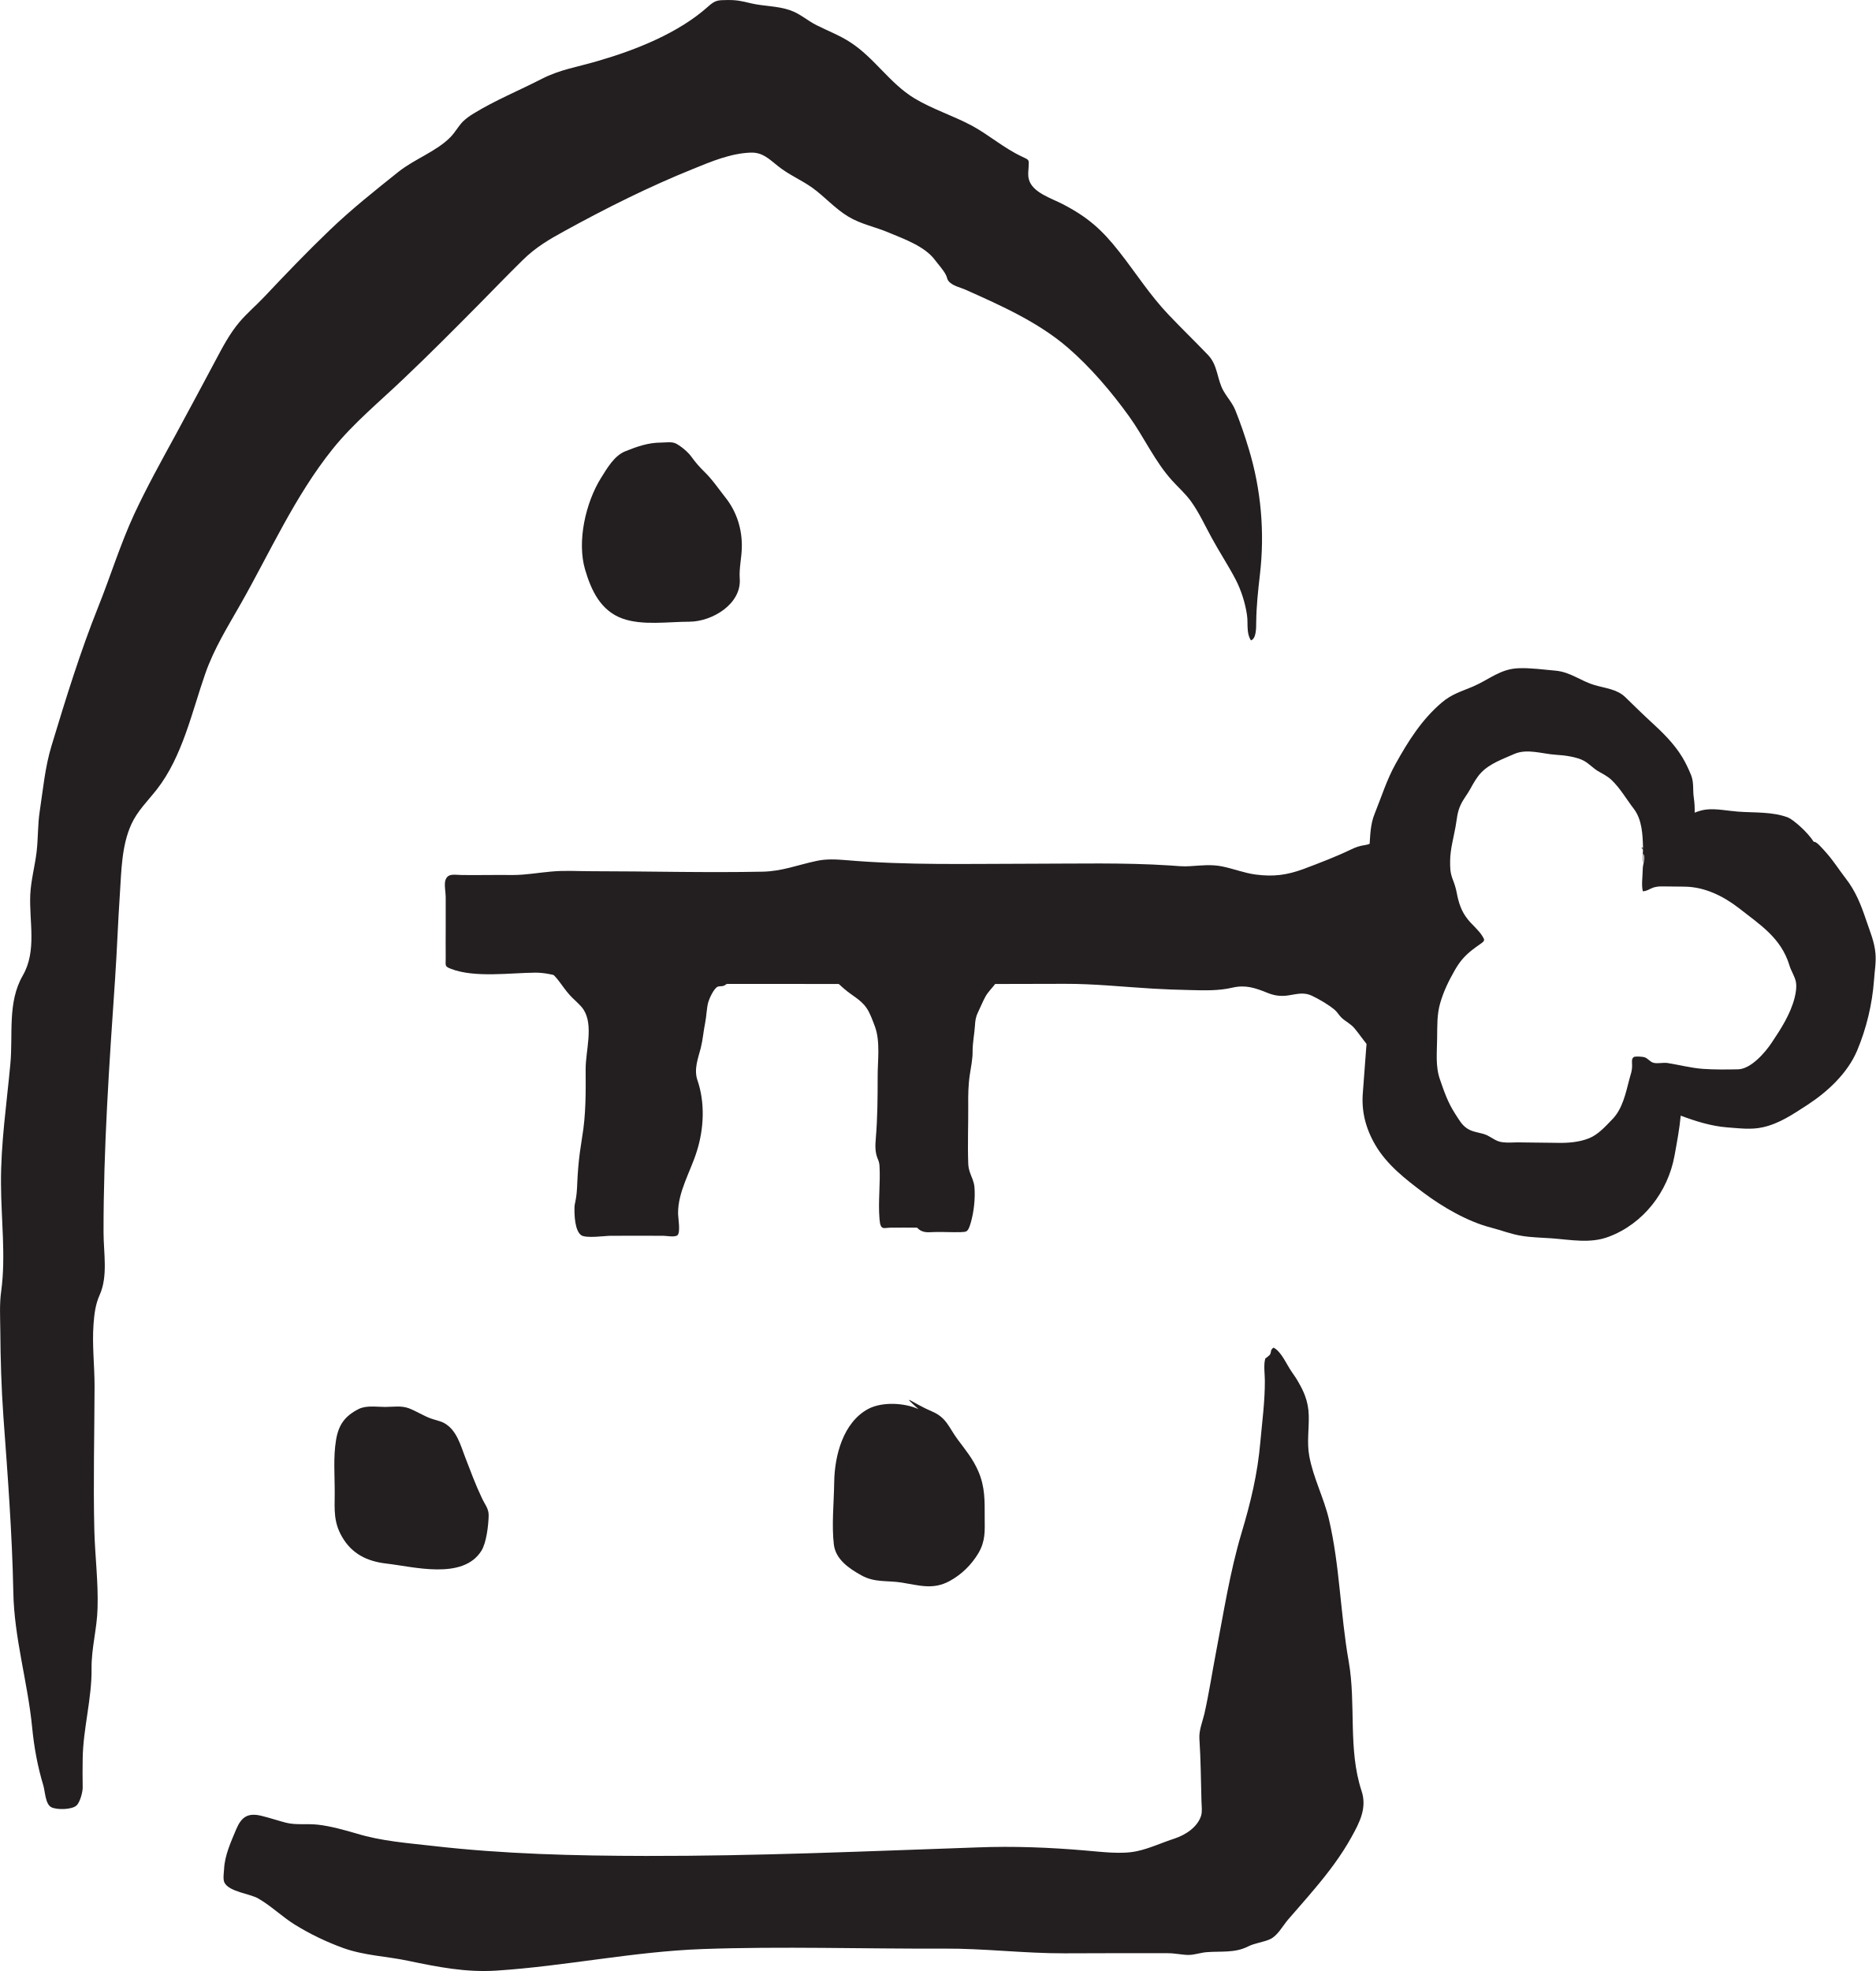
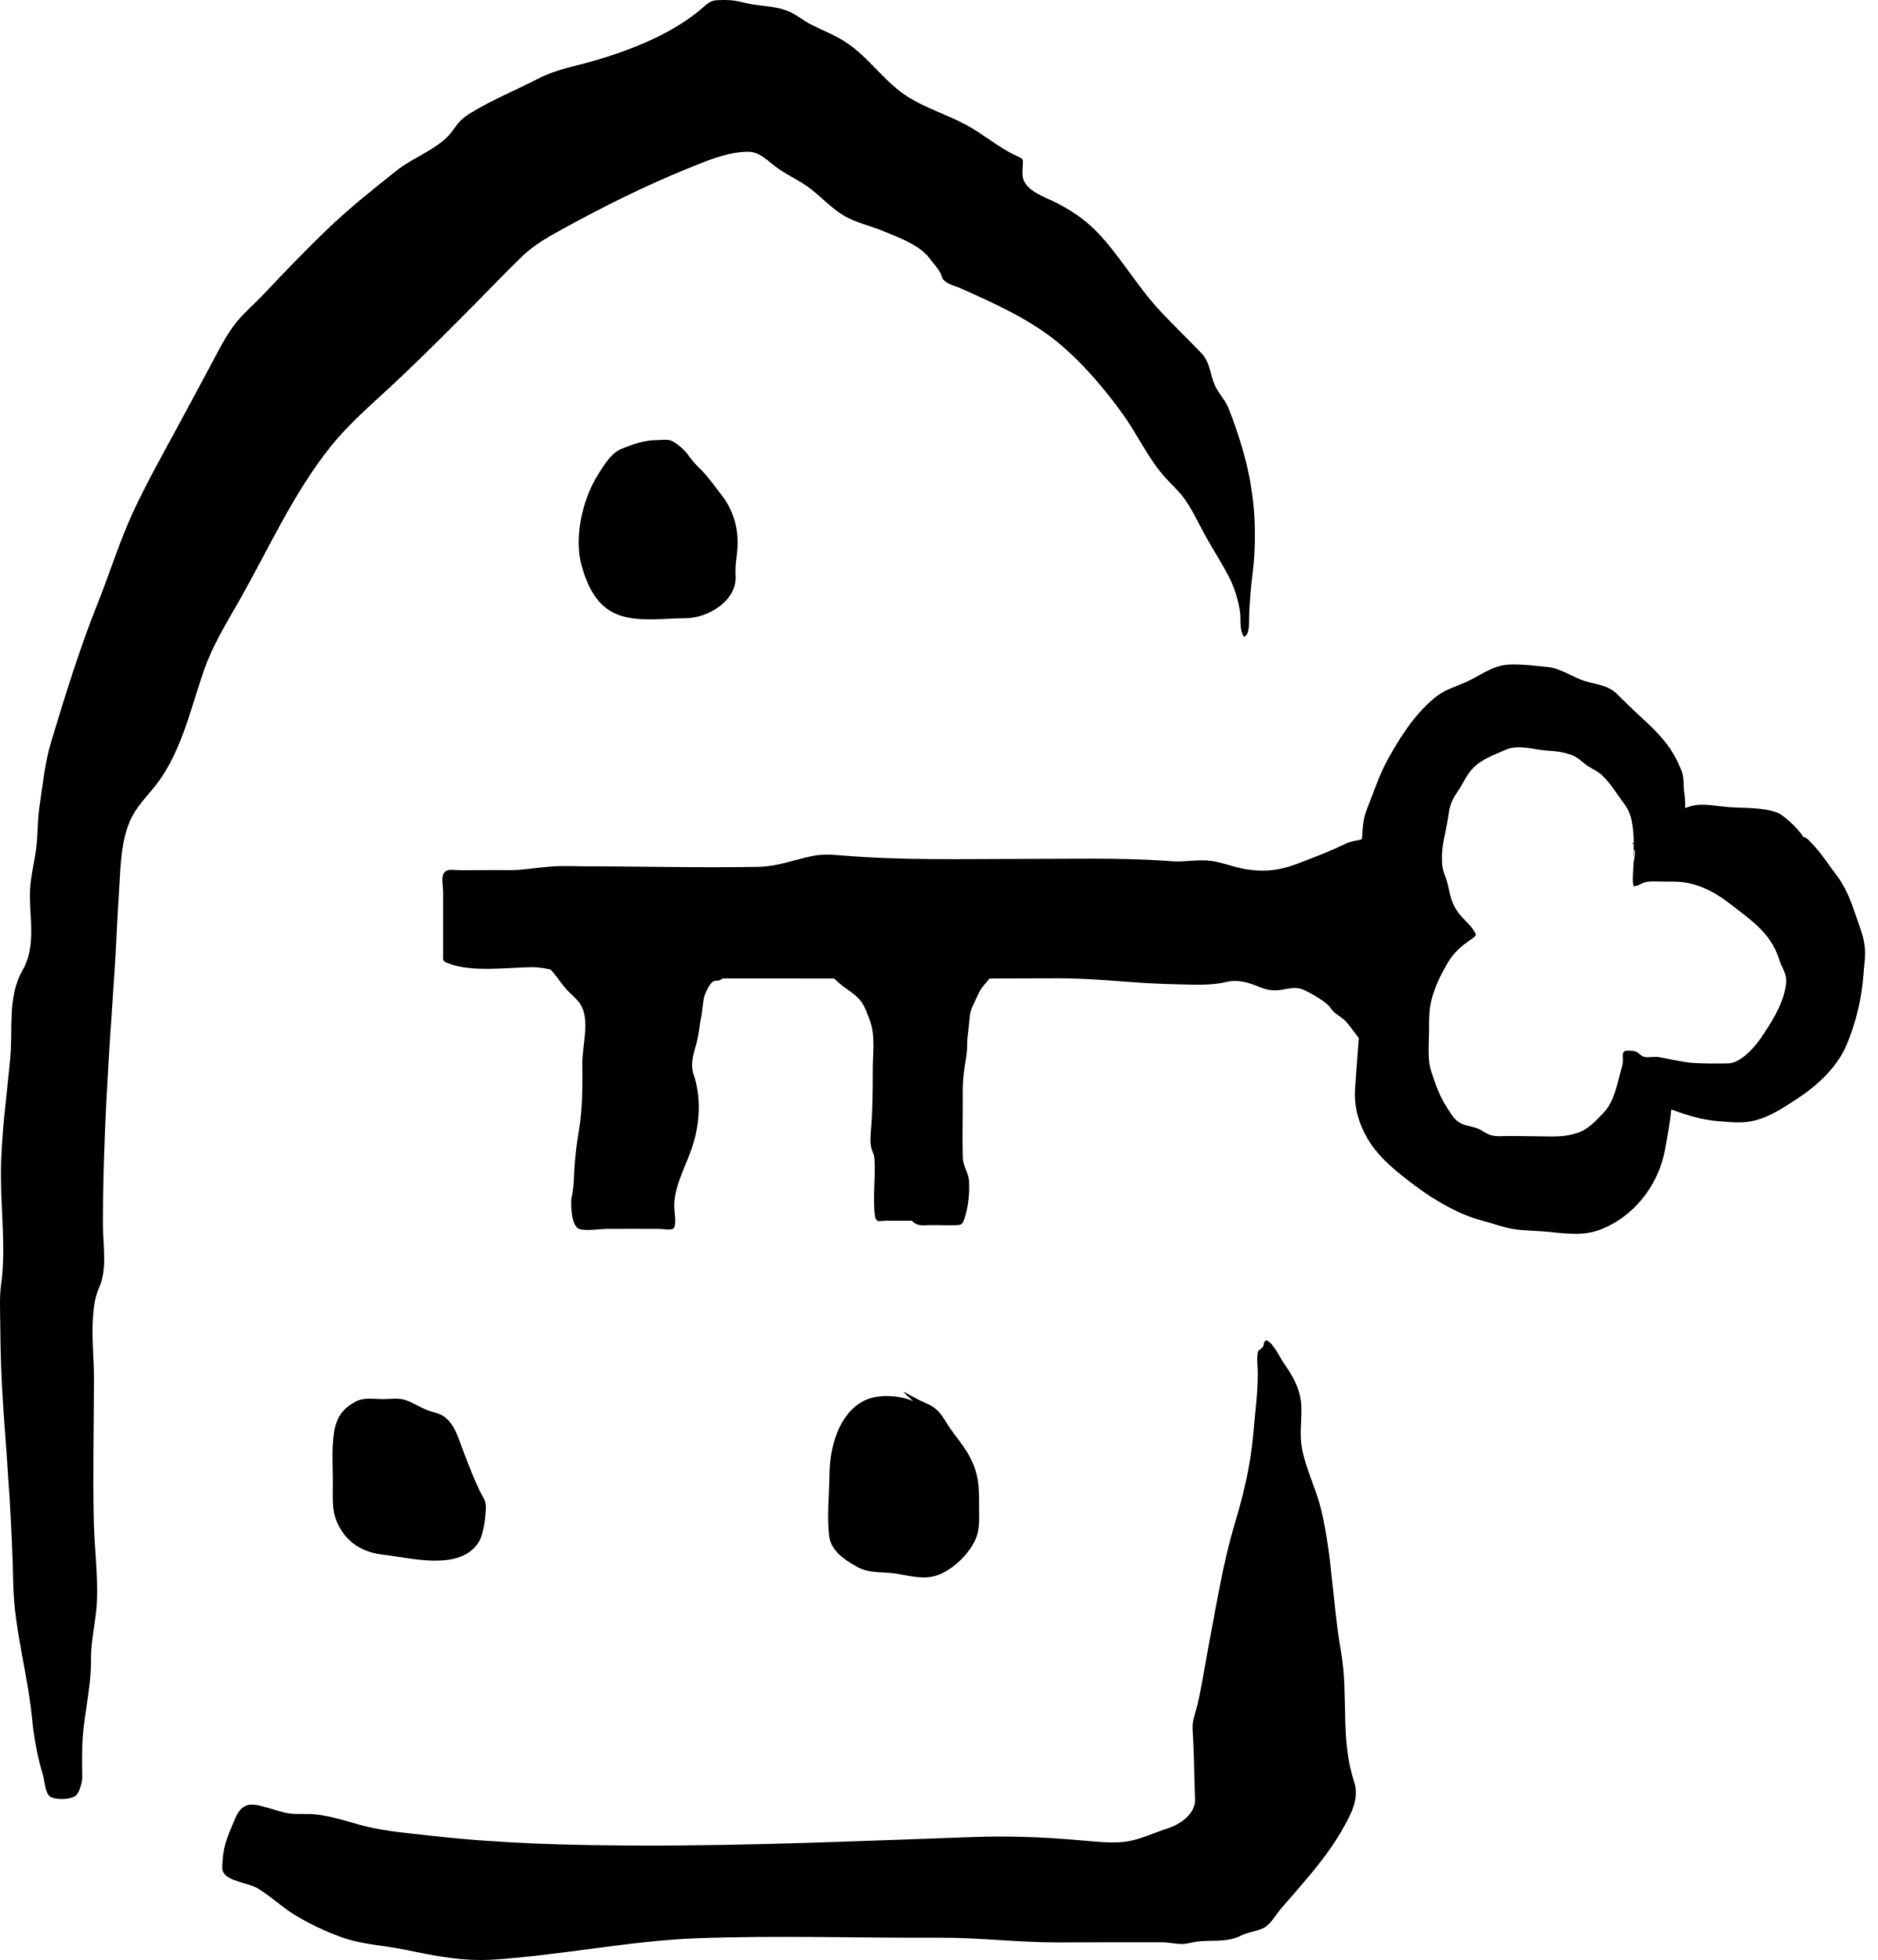
- <svg xmlns="http://www.w3.org/2000/svg" width="22.844" height="24" viewBox="0 0 6.044 6.35" version="1.1" id="svg12901">
-   <defs id="defs12898">
-     <clipPath clipPathUnits="userSpaceOnUse" id="clipPath6740">
-       <path d="m 86.178,64.166 h 22.106 V 86.271 H 86.178 Z" id="path6738" />
-     </clipPath>
-   </defs>
-   <g id="layer1" transform="translate(-68.74056,-213.3262)">
-     <g id="g6734" transform="matrix(0.3713223,0,0,-0.3713223,35.13381,244.6421)">
-       <g id="g6736" clip-path="url(#clipPath6740)">
-         <g id="g6742" transform="translate(101.334,78.866)">
-           <path d="m 0,0 c 0.003,-0.03 0.01,-0.059 0.027,-0.086 0.05,0.015 0.045,0.121 0.046,0.161 0.002,0.14 0.016,0.27 0.032,0.408 C 0.148,0.85 0.116,1.222 0.008,1.577 -0.025,1.687 -0.064,1.801 -0.107,1.908 -0.133,1.973 -0.176,2.018 -0.21,2.077 -0.269,2.179 -0.258,2.299 -0.345,2.39 -0.458,2.508 -0.576,2.622 -0.688,2.74 -0.85,2.91 -0.971,3.102 -1.115,3.285 -1.266,3.478 -1.391,3.588 -1.608,3.7 -1.706,3.751 -1.871,3.8 -1.9,3.915 c -0.01,0.036 -0.004,0.072 -0.002,0.109 0.003,0.063 0.006,0.057 -0.057,0.087 -0.158,0.074 -0.282,0.185 -0.434,0.268 -0.162,0.087 -0.342,0.143 -0.5,0.238 -0.216,0.131 -0.346,0.351 -0.559,0.488 -0.093,0.06 -0.192,0.097 -0.289,0.146 -0.083,0.041 -0.141,0.099 -0.23,0.13 C -4.082,5.42 -4.201,5.415 -4.314,5.442 -4.391,5.461 -4.438,5.471 -4.515,5.47 -4.601,5.469 -4.621,5.469 -4.684,5.413 -4.939,5.184 -5.311,5.036 -5.644,4.94 -5.816,4.889 -5.966,4.868 -6.127,4.786 -6.323,4.685 -6.532,4.6 -6.719,4.485 -6.753,4.465 -6.784,4.442 -6.812,4.415 -6.852,4.374 -6.878,4.323 -6.918,4.282 -7.038,4.158 -7.232,4.09 -7.37,3.98 -7.578,3.814 -7.781,3.653 -7.972,3.469 -8.166,3.283 -8.349,3.092 -8.533,2.897 -8.605,2.82 -8.685,2.754 -8.753,2.673 -8.836,2.574 -8.896,2.46 -8.956,2.347 -9.069,2.134 -9.184,1.921 -9.299,1.708 -9.425,1.477 -9.553,1.247 -9.664,1.009 -9.785,0.747 -9.869,0.472 -9.976,0.205 c -0.157,-0.392 -0.283,-0.801 -0.405,-1.204 -0.057,-0.187 -0.074,-0.38 -0.103,-0.571 -0.018,-0.118 -0.013,-0.235 -0.027,-0.352 -0.015,-0.124 -0.049,-0.246 -0.055,-0.371 -0.01,-0.235 0.059,-0.486 -0.065,-0.701 -0.135,-0.235 -0.083,-0.511 -0.108,-0.771 -0.032,-0.344 -0.083,-0.687 -0.081,-1.033 10e-4,-0.305 0.043,-0.634 0.002,-0.933 -0.016,-0.111 -0.009,-0.225 -0.008,-0.338 0.002,-0.251 0.009,-0.502 0.027,-0.753 0.037,-0.505 0.076,-1.014 0.086,-1.52 0.007,-0.399 0.124,-0.778 0.163,-1.171 0.017,-0.176 0.047,-0.341 0.098,-0.51 0.015,-0.052 0.017,-0.161 0.069,-0.187 0.048,-0.024 0.175,-0.022 0.217,0.014 0.032,0.027 0.056,0.12 0.055,0.159 -10e-4,0.083 -0.002,0.167 0,0.251 0.004,0.26 0.08,0.518 0.077,0.779 -0.002,0.178 0.048,0.347 0.052,0.525 0.007,0.227 -0.022,0.45 -0.028,0.676 -0.01,0.416 10e-4,0.833 0.002,1.249 0,0.179 -0.022,0.358 -0.009,0.537 0.006,0.086 0.017,0.175 0.053,0.254 0.074,0.164 0.034,0.366 0.034,0.543 -10e-4,0.734 0.05,1.467 0.1,2.199 0.017,0.247 0.025,0.495 0.042,0.743 0.013,0.198 0.015,0.414 0.099,0.599 0.052,0.115 0.142,0.202 0.22,0.301 0.224,0.286 0.306,0.675 0.421,1.004 0.077,0.221 0.194,0.406 0.309,0.609 0.256,0.451 0.468,0.931 0.796,1.341 0.183,0.228 0.408,0.411 0.619,0.613 0.223,0.211 0.44,0.43 0.656,0.648 0.125,0.127 0.248,0.254 0.375,0.379 0.114,0.112 0.225,0.177 0.371,0.257 0.359,0.197 0.727,0.381 1.109,0.535 0.157,0.064 0.326,0.135 0.498,0.141 0.103,0.004 0.159,-0.054 0.238,-0.117 0.093,-0.075 0.201,-0.119 0.298,-0.188 0.108,-0.078 0.195,-0.179 0.31,-0.249 0.112,-0.068 0.237,-0.09 0.356,-0.141 0.129,-0.054 0.309,-0.118 0.396,-0.234 0.033,-0.044 0.072,-0.084 0.097,-0.132 0.01,-0.017 0.009,-0.036 0.022,-0.052 0.035,-0.045 0.105,-0.056 0.154,-0.079 0.305,-0.136 0.627,-0.28 0.882,-0.5 0.196,-0.169 0.379,-0.384 0.531,-0.595 0.13,-0.18 0.224,-0.393 0.374,-0.558 C -0.602,1.24 -0.54,1.186 -0.492,1.119 -0.423,1.023 -0.371,0.909 -0.314,0.805 -0.248,0.683 -0.169,0.564 -0.105,0.441 -0.057,0.348 -0.022,0.238 -0.007,0.134 0,0.091 -0.005,0.044 0,0" style="fill:#231f20;fill-opacity:1;fill-rule:nonzero;stroke:none" id="path6744" />
-         </g>
-         <g id="g6746" transform="translate(101.485,72.5455)">
-           <path d="m 0,0 c -0.015,-0.052 -0.003,-0.136 -0.003,-0.187 0.001,-0.18 -0.023,-0.353 -0.039,-0.532 -0.024,-0.279 -0.084,-0.526 -0.164,-0.793 -0.101,-0.339 -0.154,-0.687 -0.221,-1.034 -0.034,-0.178 -0.061,-0.357 -0.101,-0.534 -0.017,-0.07 -0.048,-0.144 -0.043,-0.216 0.012,-0.18 0.013,-0.361 0.018,-0.542 0.001,-0.039 0.008,-0.085 -0.003,-0.124 -0.031,-0.102 -0.139,-0.169 -0.23,-0.199 -0.106,-0.034 -0.221,-0.088 -0.329,-0.11 -0.133,-0.029 -0.309,-0.005 -0.445,0.006 -0.313,0.027 -0.622,0.039 -0.937,0.027 -0.957,-0.033 -1.917,-0.076 -2.875,-0.074 -0.62,0.001 -1.236,0.016 -1.853,0.087 -0.221,0.025 -0.446,0.042 -0.656,0.106 -0.106,0.031 -0.231,0.066 -0.339,0.078 -0.096,0.011 -0.188,-0.005 -0.277,0.017 -0.07,0.018 -0.14,0.042 -0.21,0.059 -0.122,0.031 -0.177,-0.009 -0.222,-0.114 -0.046,-0.11 -0.101,-0.229 -0.106,-0.348 -0.002,-0.033 -0.011,-0.086 0.003,-0.116 0.041,-0.081 0.222,-0.096 0.295,-0.139 0.111,-0.064 0.205,-0.157 0.314,-0.225 0.132,-0.082 0.276,-0.151 0.422,-0.204 0.184,-0.066 0.375,-0.071 0.564,-0.111 0.26,-0.054 0.499,-0.102 0.766,-0.085 0.599,0.039 1.186,0.165 1.786,0.187 0.697,0.025 1.398,0.001 2.094,0.004 0.352,0.002 0.7,-0.042 1.051,-0.041 0.299,0.001 0.599,0.002 0.898,0.001 0.058,0 0.125,-0.015 0.177,-0.015 0.051,0 0.104,0.02 0.157,0.024 0.121,0.01 0.245,-0.009 0.358,0.049 0.064,0.032 0.132,0.036 0.193,0.064 0.065,0.03 0.109,0.115 0.154,0.168 0.078,0.09 0.157,0.179 0.233,0.27 0.118,0.14 0.23,0.287 0.319,0.448 0.072,0.129 0.136,0.254 0.087,0.401 C 0.717,-3.385 0.79,-2.999 0.725,-2.626 0.688,-2.418 0.669,-2.207 0.646,-1.996 0.625,-1.795 0.6,-1.593 0.554,-1.395 0.51,-1.206 0.416,-1.03 0.382,-0.84 0.361,-0.723 0.381,-0.609 0.378,-0.492 0.377,-0.432 0.366,-0.374 0.345,-0.318 0.331,-0.28 0.312,-0.243 0.292,-0.208 0.274,-0.175 0.253,-0.144 0.231,-0.113 0.188,-0.053 0.141,0.064 0.073,0.098 0.04,0.079 0.058,0.06 0.038,0.033 0.041,0.037 -0.001,-0.002 0.002,0.007 0.002,0.005 0.001,0.002 0,0" style="fill:#231f20;fill-opacity:1;fill-rule:nonzero;stroke:none" id="path6748" />
-         </g>
-         <g id="g6750" transform="translate(98.4757,72.1103)">
-           <path d="m 0,0 c -0.121,0.055 -0.313,0.065 -0.433,0.003 -0.222,-0.117 -0.295,-0.41 -0.298,-0.639 -0.002,-0.17 -0.023,-0.369 -0.003,-0.539 0.016,-0.129 0.13,-0.207 0.24,-0.268 0.116,-0.064 0.222,-0.042 0.349,-0.062 0.15,-0.024 0.272,-0.065 0.415,0.013 0.104,0.056 0.191,0.142 0.251,0.243 0.061,0.105 0.055,0.19 0.054,0.307 0,0.146 0.004,0.265 -0.055,0.402 C 0.473,-0.432 0.412,-0.359 0.344,-0.268 0.264,-0.162 0.246,-0.074 0.117,-0.02 -0.04,0.046 -0.173,0.156 0,0" style="fill:#231f20;fill-opacity:1;fill-rule:nonzero;stroke:none" id="path6752" />
-         </g>
-         <g id="g6754" transform="translate(93.4101,71.3761)">
-           <path d="m 0,0 c -0.001,-0.139 -0.01,-0.246 0.062,-0.371 0.085,-0.15 0.219,-0.216 0.387,-0.235 0.237,-0.027 0.663,-0.145 0.824,0.111 0.044,0.07 0.061,0.222 0.063,0.304 0.002,0.062 -0.034,0.099 -0.059,0.154 C 1.223,0.076 1.177,0.2 1.132,0.317 1.092,0.422 1.058,0.552 0.952,0.612 0.915,0.632 0.873,0.639 0.834,0.653 0.768,0.677 0.708,0.717 0.642,0.742 0.576,0.766 0.505,0.753 0.437,0.753 0.364,0.753 0.277,0.768 0.21,0.736 0.088,0.675 0.034,0.598 0.012,0.469 -0.014,0.313 0.001,0.157 0,0" style="fill:#231f20;fill-opacity:1;fill-rule:nonzero;stroke:none" id="path6756" />
-         </g>
-         <g id="g6758" transform="translate(95.7209,80.1891)">
-           <path d="m 0,0 c -0.133,-0.214 -0.21,-0.55 -0.138,-0.795 0.054,-0.183 0.136,-0.357 0.325,-0.425 0.174,-0.062 0.398,-0.027 0.581,-0.027 0.196,0.001 0.454,0.153 0.436,0.376 -0.006,0.088 0.016,0.176 0.018,0.264 C 1.227,-0.45 1.179,-0.294 1.081,-0.171 1.021,-0.095 0.967,-0.014 0.898,0.053 0.855,0.095 0.821,0.134 0.787,0.181 0.757,0.224 0.7,0.271 0.654,0.297 0.616,0.318 0.563,0.307 0.519,0.307 0.411,0.307 0.311,0.272 0.212,0.232 0.115,0.194 0.053,0.084 0,0" style="fill:#231f20;fill-opacity:1;fill-rule:nonzero;stroke:none" id="path6760" />
-         </g>
-         <g id="g6762" transform="translate(95.5378,74.3391)">
-           <path d="M 0,0 C 0.006,0.043 0.012,0.085 0.019,0.128 0.053,0.325 0.051,0.521 0.05,0.72 0.049,0.879 0.121,1.098 0.032,1.237 c -0.029,0.045 -0.087,0.088 -0.123,0.13 -0.064,0.071 -0.102,0.152 -0.181,0.209 -0.043,0.032 -0.092,0.04 -0.134,0.077 -0.04,0.033 -0.039,0.065 -0.06,0.106 0.101,0.031 0.228,-0.032 0.325,0.017 0.041,0.02 0.06,0.059 0.078,0.099 0.02,0.041 0.043,0.073 0.069,0.11 C 0.029,2.017 0.034,2.041 0.028,2.08 0.026,2.094 -0.01,2.24 -0.025,2.236 0.05,2.259 0.161,2.242 0.238,2.242 h 0.426 c 0.05,0 0.172,0.026 0.214,-0.005 C 0.941,2.192 0.941,2.025 0.914,1.965 0.916,1.867 0.928,1.762 0.98,1.676 1.009,1.628 1.076,1.569 1.123,1.536 1.176,1.497 1.237,1.506 1.291,1.475 1.278,1.463 1.266,1.452 1.25,1.445 1.232,1.437 1.208,1.443 1.194,1.435 1.162,1.419 1.124,1.336 1.114,1.302 1.099,1.245 1.099,1.18 1.087,1.122 1.072,1.049 1.067,0.976 1.049,0.904 1.025,0.813 0.988,0.719 1.02,0.625 1.087,0.431 1.077,0.205 1.015,0.009 0.96,-0.169 0.851,-0.342 0.852,-0.529 0.852,-0.57 0.875,-0.694 0.847,-0.72 0.825,-0.74 0.751,-0.725 0.725,-0.725 c -0.153,0.001 -0.306,0 -0.46,0 -0.044,0 -0.215,-0.025 -0.255,0.006 -0.054,0.041 -0.058,0.173 -0.057,0.234 0,0.02 0.003,0.039 0.008,0.058 0.011,0.053 0.014,0.103 0.016,0.157 C -0.019,-0.18 -0.012,-0.089 0,0" style="fill:#231f20;fill-opacity:1;fill-rule:nonzero;stroke:none" id="path6764" />
-         </g>
-         <g id="g6766" transform="translate(98.4639,73.6846)">
-           <path d="m 0,0 c 0.048,-0.051 0.098,-0.039 0.152,-0.038 0.075,0.002 0.151,-0.003 0.226,-0.001 0.054,0.003 0.063,-0.002 0.088,0.082 0.027,0.093 0.04,0.211 0.032,0.309 C 0.496,0.375 0.49,0.397 0.482,0.419 0.463,0.467 0.445,0.506 0.444,0.559 c -0.006,0.166 0.001,0.332 0,0.498 -0.001,0.092 0,0.18 0.014,0.272 0.01,0.068 0.025,0.135 0.024,0.204 0,0.073 0.015,0.143 0.02,0.216 0.003,0.046 0.006,0.077 0.027,0.12 0.022,0.045 0.042,0.096 0.066,0.139 0.024,0.041 0.06,0.075 0.088,0.113 0.015,0.021 0.028,0.044 0.044,0.066 0.01,0.014 0.044,0.039 0.049,0.052 C 0.788,2.27 0.78,2.249 0.765,2.277 0.754,2.3 0.731,2.323 0.713,2.34 0.663,2.392 0.601,2.415 0.558,2.475 0.541,2.498 0.523,2.516 0.506,2.537 0.479,2.569 0.491,2.578 0.481,2.612 0.471,2.649 0.426,2.684 0.399,2.709 0.34,2.766 0.294,2.749 0.222,2.762 0.124,2.78 0.027,2.807 -0.071,2.822 -0.144,2.834 -0.253,2.862 -0.325,2.824 -0.332,2.751 -0.338,2.678 -0.342,2.605 -0.343,2.581 -0.335,2.528 -0.344,2.508 -0.357,2.482 -0.378,2.487 -0.401,2.475 -0.426,2.463 -0.431,2.442 -0.456,2.422 -0.496,2.388 -0.553,2.37 -0.601,2.35 -0.639,2.335 -0.724,2.319 -0.75,2.287 -0.805,2.217 -0.684,2.117 -0.631,2.071 -0.566,2.014 -0.487,1.978 -0.437,1.904 -0.406,1.857 -0.386,1.798 -0.366,1.746 -0.317,1.613 -0.343,1.444 -0.342,1.308 -0.342,1.13 -0.343,0.954 -0.358,0.776 -0.363,0.714 -0.366,0.66 -0.343,0.601 -0.333,0.578 -0.328,0.564 -0.326,0.537 -0.317,0.384 -0.339,0.229 -0.326,0.075 -0.318,-0.027 -0.291,-0.001 -0.229,0 -0.153,0.001 -0.076,0 0,0" style="fill:#231f20;fill-opacity:1;fill-rule:nonzero;stroke:none" id="path6768" />
-         </g>
-         <g id="g6770" transform="translate(95.5653,75.8182)">
-           <path d="m 0,0 c -0.006,-0.006 -0.01,-0.014 -0.016,-0.02 0.146,0.004 0.292,0.001 0.438,0.001 h 1.312 c 0.815,0 1.63,-0.002 2.445,0.001 0.257,10e-4 0.514,-0.027 0.77,-0.042 0.105,-0.006 0.21,-0.01 0.315,-0.012 0.126,-0.003 0.249,-0.008 0.372,0.021 0.113,0.026 0.196,-0.002 0.3,-0.044 0.054,-0.022 0.104,-0.032 0.165,-0.026 0.086,0.01 0.146,0.037 0.227,-0.002 0.068,-0.033 0.138,-0.074 0.194,-0.12 0.025,-0.021 0.037,-0.047 0.06,-0.069 0.038,-0.035 0.081,-0.053 0.115,-0.095 0.067,-0.08 0.139,-0.203 0.234,-0.252 0.074,-0.038 0.136,-0.074 0.124,-0.166 0.001,0.175 -0.01,0.352 -10e-4,0.526 0.004,0.094 0.038,0.187 0.043,0.28 0.007,0.116 0.015,0.225 0.041,0.34 0.028,0.128 0.03,0.257 0.056,0.384 0.023,0.11 0.062,0.21 0.089,0.318 0.012,0.05 0.03,0.089 0.051,0.136 0.031,0.066 0.043,0.139 0.065,0.208 0.022,0.068 0.073,0.146 0.045,0.22 C 7.415,1.581 7.374,1.486 7.354,1.464 7.301,1.403 7.244,1.375 7.17,1.346 7.089,1.315 7.01,1.306 6.937,1.261 6.888,1.231 6.846,1.195 6.787,1.186 6.738,1.179 6.706,1.168 6.661,1.146 6.527,1.082 6.392,1.031 6.252,0.978 6.107,0.925 5.991,0.91 5.838,0.93 5.739,0.943 5.646,0.98 5.549,1 5.454,1.02 5.367,1.009 5.271,1.003 5.21,0.998 5.151,1.005 5.091,1.009 4.69,1.035 4.284,1.024 3.882,1.024 3.345,1.024 2.819,1.009 2.283,1.055 2.196,1.062 2.11,1.067 2.025,1.048 1.863,1.014 1.727,0.958 1.557,0.955 1.064,0.945 0.568,0.959 0.074,0.959 c -0.116,0 -0.235,0.008 -0.35,-0.003 -0.116,-0.01 -0.22,-0.03 -0.337,-0.03 -0.146,0.002 -0.293,-0.002 -0.439,0 C -1.118,0.927 -1.175,0.944 -1.195,0.879 -1.206,0.841 -1.192,0.775 -1.192,0.735 V 0.466 c 0,-0.087 -0.001,-0.174 0,-0.26 10e-4,-0.066 -0.013,-0.072 0.048,-0.095 0.206,-0.078 0.509,-0.034 0.731,-0.032 0.073,0 0.143,-0.016 0.214,-0.033 C -0.145,0.034 -0.036,0.031 0,0" style="fill:#231f20;fill-opacity:1;fill-rule:nonzero;stroke:none" id="path6772" />
-         </g>
-         <g id="g6774" transform="translate(104.765,76.9539)">
-           <path d="M 0,0 C -0.001,-0.034 -0.001,-0.067 -0.002,-0.101 0,-0.096 0,-0.092 0.001,-0.088 0.004,-0.058 0.006,-0.025 0,0" style="fill:#231f20;fill-opacity:1;fill-rule:nonzero;stroke:none" id="path6776" />
-         </g>
-         <g id="g6778" transform="translate(106.079,75.6774)">
-           <path d="m 0,0 c -0.036,-0.14 -0.118,-0.268 -0.198,-0.387 -0.058,-0.088 -0.183,-0.231 -0.294,-0.232 -0.1,-0.002 -0.207,-0.003 -0.306,0.004 -0.102,0.008 -0.205,0.035 -0.306,0.051 -0.038,0.005 -0.081,-0.007 -0.118,0.001 -0.034,0.008 -0.049,0.039 -0.081,0.049 -0.016,0.005 -0.082,0.01 -0.093,0.001 -0.021,-0.015 -0.014,-0.042 -0.014,-0.069 10e-4,-0.054 -0.014,-0.083 -0.025,-0.128 -0.03,-0.115 -0.058,-0.251 -0.145,-0.341 -0.061,-0.063 -0.124,-0.134 -0.203,-0.166 -0.085,-0.034 -0.181,-0.042 -0.272,-0.04 -0.111,0.002 -0.223,0.003 -0.334,0.004 -0.046,10e-4 -0.096,-0.005 -0.142,10e-4 -0.058,0.006 -0.087,0.036 -0.136,0.06 -0.053,0.025 -0.114,0.024 -0.165,0.054 -0.055,0.031 -0.081,0.084 -0.114,0.134 -0.062,0.096 -0.094,0.188 -0.131,0.296 -0.041,0.115 -0.026,0.238 -0.025,0.358 0.002,0.108 -0.003,0.203 0.027,0.307 0.032,0.108 0.073,0.19 0.128,0.287 0.043,0.074 0.083,0.12 0.147,0.171 0.026,0.021 0.047,0.035 0.074,0.054 0.04,0.028 0.039,0.033 0.014,0.072 -0.032,0.05 -0.086,0.094 -0.123,0.14 -0.059,0.073 -0.081,0.148 -0.098,0.237 -0.008,0.041 -0.019,0.073 -0.034,0.112 -0.022,0.058 -0.023,0.1 -0.022,0.163 10e-4,0.096 0.029,0.194 0.046,0.288 0.013,0.069 0.014,0.128 0.045,0.194 0.023,0.05 0.058,0.091 0.084,0.139 0.027,0.049 0.055,0.1 0.094,0.141 0.075,0.079 0.188,0.118 0.285,0.161 0.114,0.051 0.247,10e-4 0.365,-0.006 0.072,-0.004 0.184,-0.018 0.247,-0.055 0.041,-0.024 0.075,-0.061 0.116,-0.086 0.041,-0.024 0.083,-0.044 0.118,-0.077 0.076,-0.072 0.13,-0.168 0.194,-0.251 0.072,-0.094 0.077,-0.226 0.08,-0.343 0,-0.015 -0.001,-0.031 -0.001,-0.047 C -1.304,1.245 -1.298,1.223 -1.315,1.147 -1.317,1.132 -1.318,1.117 -1.318,1.107 -1.319,1.05 -1.33,0.98 -1.317,0.926 c 0.032,-0.001 0.064,0.023 0.091,0.032 0.028,0.008 0.051,0.011 0.083,0.01 0.063,-0.001 0.125,-0.001 0.188,-0.002 0.173,-0.002 0.332,-0.079 0.47,-0.185 0.184,-0.145 0.367,-0.258 0.44,-0.497 C -0.031,0.235 0.001,0.19 0.011,0.142 0.02,0.095 0.011,0.045 0,0 M 0.624,0.667 C 0.578,0.804 0.532,0.925 0.441,1.041 0.387,1.111 0.341,1.184 0.283,1.251 0.234,1.307 0.185,1.363 0.167,1.354 0.109,1.445 -0.014,1.548 -0.055,1.565 -0.188,1.618 -0.353,1.606 -0.493,1.617 -0.576,1.623 -0.682,1.645 -0.766,1.635 -0.801,1.631 -0.834,1.621 -0.867,1.608 c 0.001,0.043 -0.001,0.085 -0.007,0.126 -0.011,0.07 0.002,0.131 -0.023,0.197 -0.021,0.052 -0.048,0.11 -0.078,0.159 -0.07,0.116 -0.173,0.217 -0.273,0.308 -0.075,0.069 -0.147,0.14 -0.22,0.211 C -1.54,2.68 -1.643,2.687 -1.736,2.715 -1.858,2.751 -1.944,2.828 -2.075,2.84 -2.178,2.849 -2.291,2.865 -2.394,2.861 -2.553,2.856 -2.65,2.763 -2.789,2.703 -2.892,2.659 -2.974,2.638 -3.062,2.563 -3.236,2.415 -3.353,2.228 -3.462,2.032 -3.54,1.892 -3.584,1.747 -3.644,1.599 -3.682,1.506 -3.682,1.414 -3.689,1.315 -3.691,1.288 -3.723,0.983 -3.602,1.105 -3.608,1.034 -3.614,0.962 -3.618,0.89 -3.626,0.761 -3.578,0.64 -3.518,0.528 -3.496,0.489 -3.476,0.447 -3.457,0.405 -3.506,0.348 -3.553,0.292 -3.578,0.219 -3.603,0.148 -3.619,0.074 -3.643,0.002 -3.692,-0.145 -3.706,-0.287 -3.718,-0.441 -3.727,-0.566 -3.736,-0.69 -3.746,-0.815 c -0.015,-0.166 0.023,-0.315 0.108,-0.461 0.1,-0.171 0.261,-0.296 0.417,-0.413 0.168,-0.126 0.385,-0.252 0.589,-0.304 0.089,-0.023 0.174,-0.057 0.265,-0.071 0.084,-0.014 0.171,-0.015 0.255,-0.021 0.167,-0.012 0.338,-0.048 0.498,0.013 0.301,0.112 0.515,0.39 0.572,0.703 0.021,0.116 0.043,0.23 0.054,0.348 0.131,-0.049 0.265,-0.091 0.405,-0.102 0.101,-0.007 0.205,-0.022 0.306,10e-4 0.144,0.031 0.266,0.115 0.388,0.194 0.175,0.114 0.349,0.275 0.432,0.472 0.08,0.19 0.131,0.402 0.146,0.607 0.005,0.077 0.02,0.158 0.013,0.235 -0.008,0.098 -0.047,0.19 -0.078,0.281" style="fill:#231f20;fill-opacity:1;fill-rule:nonzero;stroke:none" id="path6780" />
-         </g>
-         <g id="g6782" transform="translate(104.765,76.9539)">
-           <path d="M 0,0 C 0,0.009 0,0.017 0,0.026 -0.004,0.028 -0.01,0.029 -0.016,0.029 -0.008,0.023 -0.003,0.012 0,0" style="fill:#231f20;fill-opacity:1;fill-rule:nonzero;stroke:none" id="path6784" />
-         </g>
-       </g>
-     </g>
-   </g>
+ <svg xmlns="http://www.w3.org/2000/svg" width="23" height="24" viewBox="0 0 23 24" fill="#000000">
+   <path d="M15.197 7.677C15.201 7.719 15.211 7.76 15.235 7.798C15.305 7.776 15.298 7.628 15.299 7.572C15.302 7.375 15.322 7.193 15.344 6.999C15.405 6.484 15.36 5.962 15.208 5.464C15.162 5.309 15.107 5.149 15.047 4.999C15.01 4.908 14.95 4.845 14.902 4.762C14.819 4.619 14.835 4.45 14.713 4.323C14.554 4.157 14.388 3.997 14.231 3.831C14.004 3.593 13.834 3.323 13.632 3.067C13.42 2.796 13.245 2.641 12.94 2.484C12.803 2.413 12.571 2.344 12.53 2.182C12.516 2.132 12.525 2.081 12.527 2.029C12.532 1.941 12.536 1.949 12.447 1.907C12.226 1.804 12.052 1.648 11.838 1.531C11.611 1.409 11.358 1.331 11.137 1.197C10.834 1.013 10.651 0.705 10.352 0.512C10.222 0.428 10.083 0.376 9.947 0.307C9.83 0.25 9.749 0.169 9.624 0.125C9.468 0.07 9.301 0.077 9.142 0.039C9.034 0.013 8.968 -0.001 8.86 0C8.74 0.002 8.712 0.002 8.623 0.08C8.265 0.401 7.743 0.609 7.276 0.744C7.034 0.815 6.824 0.845 6.598 0.96C6.323 1.102 6.03 1.221 5.767 1.382C5.719 1.411 5.676 1.443 5.637 1.481C5.581 1.538 5.544 1.61 5.488 1.667C5.32 1.841 5.047 1.937 4.854 2.091C4.562 2.324 4.277 2.55 4.009 2.808C3.736 3.069 3.48 3.337 3.221 3.611C3.12 3.719 3.008 3.812 2.913 3.925C2.796 4.064 2.712 4.224 2.628 4.383C2.469 4.682 2.308 4.981 2.146 5.28C1.97 5.604 1.79 5.927 1.634 6.261C1.464 6.628 1.346 7.014 1.196 7.389C0.976 7.939 0.799 8.513 0.628 9.079C0.548 9.341 0.524 9.612 0.483 9.88C0.458 10.046 0.465 10.21 0.445 10.374C0.424 10.548 0.377 10.719 0.368 10.895C0.354 11.225 0.451 11.577 0.277 11.879C0.088 12.209 0.161 12.596 0.125 12.961C0.081 13.444 0.009 13.925 0.012 14.41C0.013 14.838 0.072 15.3 0.015 15.72C-0.008 15.876 0.002 16.036 0.003 16.194C0.006 16.547 0.016 16.899 0.041 17.251C0.093 17.96 0.148 18.674 0.162 19.384C0.172 19.944 0.336 20.476 0.391 21.028C0.415 21.275 0.457 21.506 0.528 21.743C0.549 21.816 0.552 21.969 0.625 22.006C0.692 22.04 0.871 22.037 0.93 21.986C0.975 21.948 1.008 21.818 1.007 21.763C1.005 21.646 1.004 21.529 1.007 21.411C1.012 21.046 1.119 20.684 1.115 20.317C1.112 20.068 1.182 19.831 1.188 19.581C1.198 19.262 1.157 18.949 1.149 18.632C1.135 18.048 1.15 17.463 1.151 16.879C1.151 16.628 1.12 16.377 1.139 16.125C1.147 16.005 1.163 15.88 1.213 15.769C1.317 15.539 1.261 15.255 1.261 15.007C1.259 13.977 1.331 12.948 1.401 11.921C1.425 11.574 1.436 11.226 1.46 10.878C1.478 10.6 1.481 10.297 1.599 10.037C1.672 9.876 1.798 9.754 1.908 9.615C2.222 9.214 2.337 8.668 2.499 8.206C2.607 7.896 2.771 7.636 2.932 7.351C3.292 6.718 3.589 6.045 4.049 5.469C4.306 5.149 4.622 4.892 4.918 4.609C5.231 4.313 5.536 4.005 5.839 3.7C6.014 3.521 6.187 3.343 6.365 3.168C6.525 3.01 6.681 2.919 6.886 2.807C7.39 2.53 7.906 2.272 8.442 2.056C8.662 1.966 8.9 1.867 9.141 1.858C9.286 1.853 9.364 1.934 9.475 2.022C9.606 2.128 9.757 2.189 9.893 2.286C10.045 2.396 10.167 2.537 10.328 2.636C10.486 2.731 10.661 2.762 10.828 2.834C11.009 2.909 11.262 2.999 11.384 3.162C11.43 3.224 11.485 3.28 11.52 3.347C11.534 3.371 11.533 3.398 11.551 3.42C11.6 3.483 11.698 3.499 11.767 3.531C12.195 3.722 12.647 3.924 13.005 4.233C13.28 4.47 13.537 4.772 13.75 5.068C13.932 5.32 14.064 5.619 14.275 5.851C14.352 5.937 14.439 6.012 14.506 6.106C14.603 6.241 14.676 6.401 14.756 6.547C14.849 6.718 14.96 6.885 15.049 7.058C15.117 7.188 15.166 7.343 15.187 7.489C15.197 7.549 15.19 7.615 15.197 7.677Z" />
+   <path d="M15.409 16.547C15.388 16.62 15.405 16.738 15.405 16.81C15.406 17.062 15.372 17.305 15.35 17.556C15.316 17.948 15.232 18.294 15.12 18.669C14.978 19.145 14.903 19.633 14.809 20.12C14.762 20.37 14.724 20.621 14.668 20.87C14.644 20.968 14.6 21.072 14.607 21.173C14.624 21.425 14.626 21.68 14.633 21.933C14.634 21.988 14.644 22.053 14.628 22.108C14.585 22.251 14.433 22.345 14.306 22.387C14.157 22.434 13.995 22.51 13.844 22.541C13.657 22.582 13.41 22.548 13.219 22.533C12.78 22.495 12.347 22.478 11.904 22.495C10.561 22.541 9.214 22.602 7.87 22.599C6.999 22.597 6.135 22.576 5.269 22.477C4.959 22.442 4.643 22.418 4.348 22.328C4.2 22.284 4.024 22.235 3.873 22.218C3.738 22.203 3.609 22.225 3.484 22.195C3.386 22.169 3.287 22.136 3.189 22.112C3.018 22.068 2.941 22.124 2.878 22.272C2.813 22.426 2.736 22.593 2.729 22.76C2.726 22.806 2.713 22.881 2.733 22.923C2.791 23.037 3.045 23.058 3.147 23.118C3.303 23.208 3.435 23.338 3.588 23.434C3.773 23.549 3.975 23.646 4.18 23.72C4.438 23.813 4.706 23.82 4.971 23.876C5.336 23.952 5.672 24.019 6.046 23.995C6.887 23.94 7.711 23.764 8.553 23.733C9.531 23.698 10.515 23.731 11.492 23.727C11.986 23.724 12.474 23.786 12.967 23.785C13.386 23.783 13.807 23.782 14.227 23.783C14.309 23.783 14.402 23.804 14.476 23.804C14.547 23.804 14.621 23.776 14.696 23.771C14.866 23.756 15.04 23.783 15.198 23.702C15.288 23.657 15.383 23.651 15.469 23.612C15.56 23.57 15.622 23.451 15.685 23.376C15.795 23.25 15.905 23.125 16.012 22.997C16.178 22.801 16.335 22.595 16.46 22.369C16.561 22.188 16.651 22.012 16.582 21.806C16.415 21.298 16.517 20.756 16.426 20.233C16.374 19.941 16.348 19.645 16.315 19.348C16.286 19.066 16.251 18.783 16.186 18.505C16.125 18.24 15.993 17.993 15.945 17.726C15.915 17.562 15.943 17.402 15.939 17.238C15.938 17.153 15.922 17.072 15.893 16.993C15.873 16.94 15.847 16.888 15.819 16.839C15.793 16.793 15.764 16.749 15.733 16.706C15.673 16.622 15.607 16.457 15.511 16.41C15.465 16.436 15.49 16.463 15.462 16.501C15.466 16.495 15.407 16.55 15.412 16.537C15.412 16.54 15.41 16.544 15.409 16.547Z" />
+   <path d="M11.185 17.158C11.016 17.081 10.746 17.067 10.578 17.154C10.266 17.318 10.164 17.729 10.159 18.05C10.157 18.289 10.127 18.568 10.155 18.807C10.178 18.988 10.338 19.097 10.492 19.183C10.655 19.273 10.804 19.242 10.982 19.27C11.192 19.304 11.364 19.361 11.564 19.252C11.71 19.173 11.832 19.052 11.917 18.911C12.002 18.763 11.994 18.644 11.992 18.48C11.992 18.275 11.998 18.108 11.915 17.916C11.849 17.764 11.764 17.662 11.668 17.534C11.556 17.385 11.531 17.262 11.35 17.186C11.129 17.093 10.943 16.939 11.185 17.158Z" />
+   <path d="M4.076 18.188C4.075 18.383 4.062 18.534 4.163 18.709C4.283 18.919 4.471 19.012 4.706 19.039C5.039 19.077 5.637 19.242 5.863 18.883C5.925 18.785 5.948 18.572 5.951 18.456C5.954 18.369 5.903 18.317 5.868 18.24C5.793 18.082 5.728 17.908 5.665 17.744C5.609 17.596 5.561 17.414 5.412 17.329C5.36 17.301 5.301 17.292 5.247 17.272C5.154 17.238 5.07 17.182 4.977 17.147C4.885 17.113 4.785 17.132 4.689 17.132C4.587 17.132 4.465 17.11 4.371 17.155C4.2 17.241 4.124 17.349 4.093 17.53C4.057 17.749 4.078 17.968 4.076 18.188Z" />
+   <path d="M7.319 5.82C7.133 6.12 7.025 6.592 7.126 6.936C7.201 7.192 7.316 7.437 7.582 7.532C7.826 7.619 8.14 7.57 8.397 7.57C8.672 7.569 9.034 7.355 9.009 7.042C9.001 6.919 9.031 6.795 9.034 6.672C9.041 6.452 8.974 6.233 8.836 6.06C8.752 5.953 8.676 5.84 8.58 5.746C8.519 5.687 8.471 5.632 8.424 5.566C8.382 5.506 8.302 5.44 8.237 5.403C8.184 5.374 8.109 5.389 8.048 5.389C7.896 5.389 7.756 5.438 7.617 5.494C7.481 5.548 7.394 5.702 7.319 5.82Z" />
+   <path d="M7.062 14.03C7.071 13.97 7.079 13.911 7.089 13.85C7.137 13.574 7.134 13.299 7.132 13.02C7.131 12.796 7.232 12.489 7.107 12.294C7.067 12.231 6.985 12.17 6.935 12.111C6.845 12.012 6.791 11.898 6.681 11.818C6.62 11.773 6.551 11.762 6.493 11.71C6.436 11.664 6.438 11.619 6.408 11.561C6.55 11.518 6.728 11.606 6.864 11.537C6.922 11.509 6.949 11.455 6.974 11.399C7.002 11.341 7.034 11.296 7.071 11.244C7.103 11.199 7.11 11.166 7.102 11.111C7.099 11.091 7.048 10.886 7.027 10.892C7.132 10.86 7.288 10.883 7.396 10.883H7.994C8.064 10.883 8.236 10.847 8.295 10.89C8.383 10.954 8.383 11.188 8.345 11.272C8.348 11.41 8.365 11.557 8.438 11.678C8.478 11.745 8.572 11.828 8.638 11.874C8.713 11.929 8.798 11.916 8.874 11.96C8.856 11.977 8.839 11.992 8.817 12.002C8.791 12.013 8.758 12.005 8.738 12.016C8.693 12.039 8.64 12.155 8.626 12.203C8.605 12.283 8.605 12.374 8.588 12.455C8.567 12.558 8.56 12.66 8.534 12.761C8.501 12.889 8.449 13.021 8.494 13.153C8.588 13.425 8.574 13.742 8.487 14.017C8.41 14.267 8.257 14.51 8.258 14.772C8.258 14.83 8.29 15.004 8.251 15.04C8.22 15.069 8.116 15.047 8.08 15.047C7.865 15.046 7.65 15.047 7.434 15.047C7.372 15.047 7.132 15.082 7.076 15.039C7.001 14.982 6.995 14.796 6.996 14.711C6.996 14.683 7.001 14.656 7.008 14.629C7.023 14.555 7.027 14.485 7.03 14.409C7.036 14.283 7.045 14.155 7.062 14.03Z" />
+   <path d="M11.169 14.948C11.236 15.02 11.306 15.003 11.382 15.002C11.487 14.999 11.594 15.006 11.699 15.003C11.775 14.999 11.788 15.006 11.823 14.888C11.861 14.758 11.879 14.592 11.868 14.454C11.865 14.422 11.857 14.391 11.845 14.361C11.819 14.293 11.793 14.238 11.792 14.164C11.784 13.931 11.793 13.698 11.792 13.465C11.79 13.336 11.792 13.213 11.812 13.083C11.826 12.988 11.847 12.894 11.845 12.797C11.845 12.695 11.866 12.596 11.873 12.494C11.878 12.429 11.882 12.386 11.911 12.325C11.942 12.262 11.97 12.191 12.004 12.13C12.037 12.073 12.088 12.025 12.127 11.972C12.148 11.942 12.167 11.91 12.189 11.879C12.203 11.86 12.251 11.825 12.258 11.806C12.275 11.763 12.264 11.792 12.242 11.753C12.227 11.721 12.195 11.688 12.169 11.665C12.099 11.591 12.012 11.559 11.952 11.475C11.928 11.443 11.903 11.418 11.879 11.388C11.841 11.343 11.858 11.331 11.844 11.283C11.83 11.231 11.767 11.182 11.729 11.147C11.646 11.067 11.581 11.091 11.48 11.072C11.343 11.047 11.207 11.009 11.069 10.988C10.967 10.971 10.814 10.932 10.713 10.985C10.703 11.088 10.694 11.19 10.689 11.293C10.688 11.326 10.699 11.401 10.686 11.429C10.668 11.465 10.638 11.458 10.606 11.475C10.571 11.492 10.564 11.521 10.529 11.549C10.473 11.597 10.393 11.622 10.325 11.65C10.272 11.671 10.153 11.694 10.116 11.739C10.039 11.837 10.209 11.977 10.283 12.042C10.374 12.122 10.485 12.172 10.556 12.276C10.599 12.342 10.627 12.425 10.655 12.498C10.724 12.685 10.688 12.922 10.689 13.113C10.689 13.363 10.688 13.61 10.666 13.86C10.659 13.947 10.655 14.022 10.688 14.105C10.701 14.137 10.709 14.157 10.711 14.195C10.724 14.41 10.693 14.627 10.711 14.843C10.723 14.986 10.76 14.95 10.847 14.948C10.954 14.947 11.062 14.948 11.169 14.948Z" />
+   <path d="M7.101 11.954C7.092 11.963 7.087 11.974 7.078 11.982C7.283 11.977 7.488 11.981 7.693 11.981H9.534C10.678 11.981 11.822 11.984 12.966 11.979C13.326 11.978 13.687 12.017 14.046 12.038C14.194 12.047 14.341 12.052 14.489 12.055C14.665 12.059 14.838 12.066 15.011 12.026C15.169 11.989 15.286 12.029 15.432 12.088C15.507 12.118 15.578 12.132 15.663 12.124C15.784 12.11 15.868 12.072 15.982 12.127C16.077 12.173 16.175 12.231 16.254 12.295C16.289 12.325 16.306 12.361 16.338 12.392C16.392 12.441 16.452 12.466 16.5 12.525C16.594 12.638 16.695 12.81 16.828 12.879C16.932 12.932 17.019 12.983 17.002 13.112C17.003 12.866 16.988 12.618 17.001 12.374C17.006 12.242 17.054 12.111 17.061 11.981C17.071 11.818 17.082 11.665 17.119 11.504C17.158 11.324 17.161 11.143 17.197 10.965C17.229 10.81 17.284 10.67 17.322 10.518C17.339 10.448 17.364 10.394 17.394 10.328C17.437 10.235 17.454 10.133 17.485 10.036C17.516 9.94 17.587 9.831 17.548 9.727C17.507 9.735 17.45 9.869 17.422 9.9C17.347 9.985 17.267 10.024 17.163 10.065C17.05 10.109 16.939 10.121 16.836 10.184C16.768 10.227 16.709 10.277 16.626 10.29C16.557 10.3 16.512 10.315 16.449 10.346C16.261 10.436 16.072 10.507 15.875 10.582C15.672 10.656 15.509 10.677 15.294 10.649C15.155 10.631 15.025 10.579 14.889 10.551C14.755 10.523 14.633 10.538 14.498 10.546C14.413 10.554 14.33 10.544 14.246 10.538C13.683 10.502 13.113 10.517 12.549 10.517C11.795 10.517 11.057 10.538 10.305 10.474C10.183 10.464 10.062 10.457 9.943 10.483C9.715 10.531 9.525 10.61 9.286 10.614C8.594 10.628 7.898 10.608 7.205 10.608C7.042 10.608 6.875 10.597 6.714 10.613C6.551 10.627 6.405 10.655 6.241 10.655C6.036 10.652 5.829 10.657 5.624 10.655C5.532 10.653 5.452 10.629 5.424 10.721C5.408 10.774 5.428 10.867 5.428 10.923V11.3C5.428 11.422 5.427 11.544 5.428 11.665C5.429 11.758 5.41 11.766 5.495 11.798C5.784 11.908 6.21 11.846 6.521 11.843C6.624 11.843 6.722 11.866 6.822 11.89C6.897 11.906 7.05 11.911 7.101 11.954Z" />
+   <path d="M20.012 10.36C20.011 10.408 20.011 10.454 20.009 10.502C20.012 10.495 20.012 10.489 20.013 10.484C20.017 10.442 20.02 10.395 20.012 10.36Z" />
+   <path d="M21.856 12.152C21.805 12.348 21.69 12.528 21.578 12.695C21.497 12.818 21.321 13.019 21.166 13.021C21.025 13.023 20.875 13.025 20.736 13.015C20.593 13.004 20.448 12.966 20.307 12.943C20.253 12.936 20.193 12.953 20.141 12.942C20.093 12.931 20.072 12.887 20.027 12.873C20.005 12.866 19.912 12.859 19.897 12.872C19.867 12.893 19.877 12.931 19.877 12.969C19.879 13.044 19.858 13.085 19.842 13.148C19.8 13.31 19.761 13.501 19.639 13.627C19.553 13.715 19.465 13.815 19.354 13.86C19.234 13.908 19.1 13.919 18.972 13.916C18.816 13.913 18.659 13.912 18.503 13.91C18.439 13.909 18.369 13.917 18.304 13.909C18.223 13.9 18.182 13.858 18.113 13.825C18.039 13.79 17.953 13.791 17.882 13.749C17.804 13.705 17.768 13.631 17.722 13.561C17.634 13.426 17.59 13.297 17.538 13.145C17.48 12.984 17.501 12.811 17.503 12.643C17.505 12.491 17.498 12.358 17.541 12.212C17.585 12.061 17.643 11.945 17.72 11.809C17.78 11.706 17.837 11.641 17.927 11.569C17.963 11.54 17.992 11.52 18.03 11.494C18.087 11.454 18.085 11.447 18.05 11.393C18.005 11.322 17.929 11.261 17.877 11.196C17.794 11.094 17.764 10.988 17.74 10.864C17.729 10.806 17.713 10.761 17.692 10.706C17.661 10.625 17.66 10.566 17.661 10.477C17.663 10.343 17.702 10.205 17.726 10.073C17.744 9.976 17.745 9.894 17.789 9.801C17.821 9.731 17.87 9.673 17.907 9.606C17.945 9.537 17.984 9.466 18.039 9.408C18.144 9.297 18.303 9.242 18.439 9.182C18.599 9.111 18.785 9.181 18.951 9.191C19.052 9.196 19.209 9.216 19.298 9.268C19.355 9.301 19.403 9.353 19.46 9.388C19.518 9.422 19.577 9.45 19.626 9.497C19.733 9.598 19.808 9.732 19.898 9.849C19.999 9.981 20.006 10.166 20.011 10.33C20.011 10.351 20.009 10.374 20.009 10.396C20.026 10.405 20.034 10.435 20.011 10.542C20.008 10.563 20.006 10.584 20.006 10.598C20.005 10.678 19.989 10.776 20.008 10.852C20.053 10.854 20.098 10.82 20.135 10.807C20.175 10.796 20.207 10.792 20.252 10.793C20.34 10.795 20.427 10.795 20.516 10.796C20.759 10.799 20.982 10.907 21.175 11.056C21.434 11.259 21.69 11.418 21.793 11.753C21.812 11.822 21.857 11.885 21.872 11.953C21.884 12.018 21.872 12.089 21.856 12.152ZM22.732 11.216C22.667 11.023 22.603 10.854 22.475 10.691C22.399 10.593 22.335 10.49 22.253 10.396C22.184 10.318 22.116 10.239 22.09 10.252C22.009 10.124 21.836 9.979 21.779 9.955C21.592 9.881 21.361 9.898 21.164 9.882C21.048 9.874 20.899 9.843 20.781 9.857C20.732 9.863 20.686 9.877 20.639 9.895C20.641 9.835 20.638 9.776 20.63 9.718C20.614 9.62 20.632 9.534 20.597 9.442C20.568 9.369 20.53 9.287 20.488 9.219C20.39 9.056 20.245 8.914 20.105 8.786C19.999 8.69 19.898 8.59 19.796 8.49C19.695 8.391 19.55 8.381 19.42 8.342C19.248 8.291 19.128 8.183 18.944 8.166C18.799 8.153 18.641 8.131 18.496 8.137C18.273 8.144 18.137 8.274 17.942 8.358C17.797 8.42 17.682 8.45 17.559 8.555C17.315 8.763 17.15 9.025 16.997 9.3C16.888 9.497 16.826 9.7 16.742 9.908C16.689 10.038 16.689 10.167 16.679 10.306C16.676 10.344 16.631 10.772 16.801 10.601C16.793 10.701 16.784 10.802 16.779 10.903C16.767 11.084 16.835 11.254 16.919 11.411C16.95 11.466 16.978 11.524 17.004 11.583C16.936 11.663 16.87 11.742 16.835 11.844C16.799 11.944 16.777 12.048 16.743 12.149C16.675 12.355 16.655 12.555 16.638 12.771C16.625 12.946 16.613 13.12 16.599 13.296C16.578 13.529 16.631 13.738 16.75 13.943C16.891 14.183 17.117 14.358 17.336 14.522C17.571 14.699 17.876 14.876 18.162 14.949C18.287 14.981 18.406 15.029 18.534 15.049C18.652 15.068 18.774 15.069 18.892 15.078C19.126 15.095 19.366 15.145 19.591 15.06C20.013 14.902 20.314 14.512 20.394 14.073C20.423 13.91 20.454 13.75 20.47 13.585C20.653 13.653 20.841 13.712 21.038 13.728C21.18 13.738 21.326 13.759 21.467 13.726C21.669 13.683 21.841 13.565 22.012 13.454C22.257 13.294 22.502 13.068 22.618 12.792C22.73 12.525 22.802 12.228 22.823 11.94C22.83 11.832 22.851 11.718 22.841 11.61C22.83 11.473 22.775 11.343 22.732 11.216Z" />
+   <path d="M20.012 10.36C20.012 10.348 20.012 10.336 20.012 10.324C20.006 10.321 19.998 10.32 19.989 10.32C20.001 10.328 20.008 10.343 20.012 10.36Z" />
</svg>
